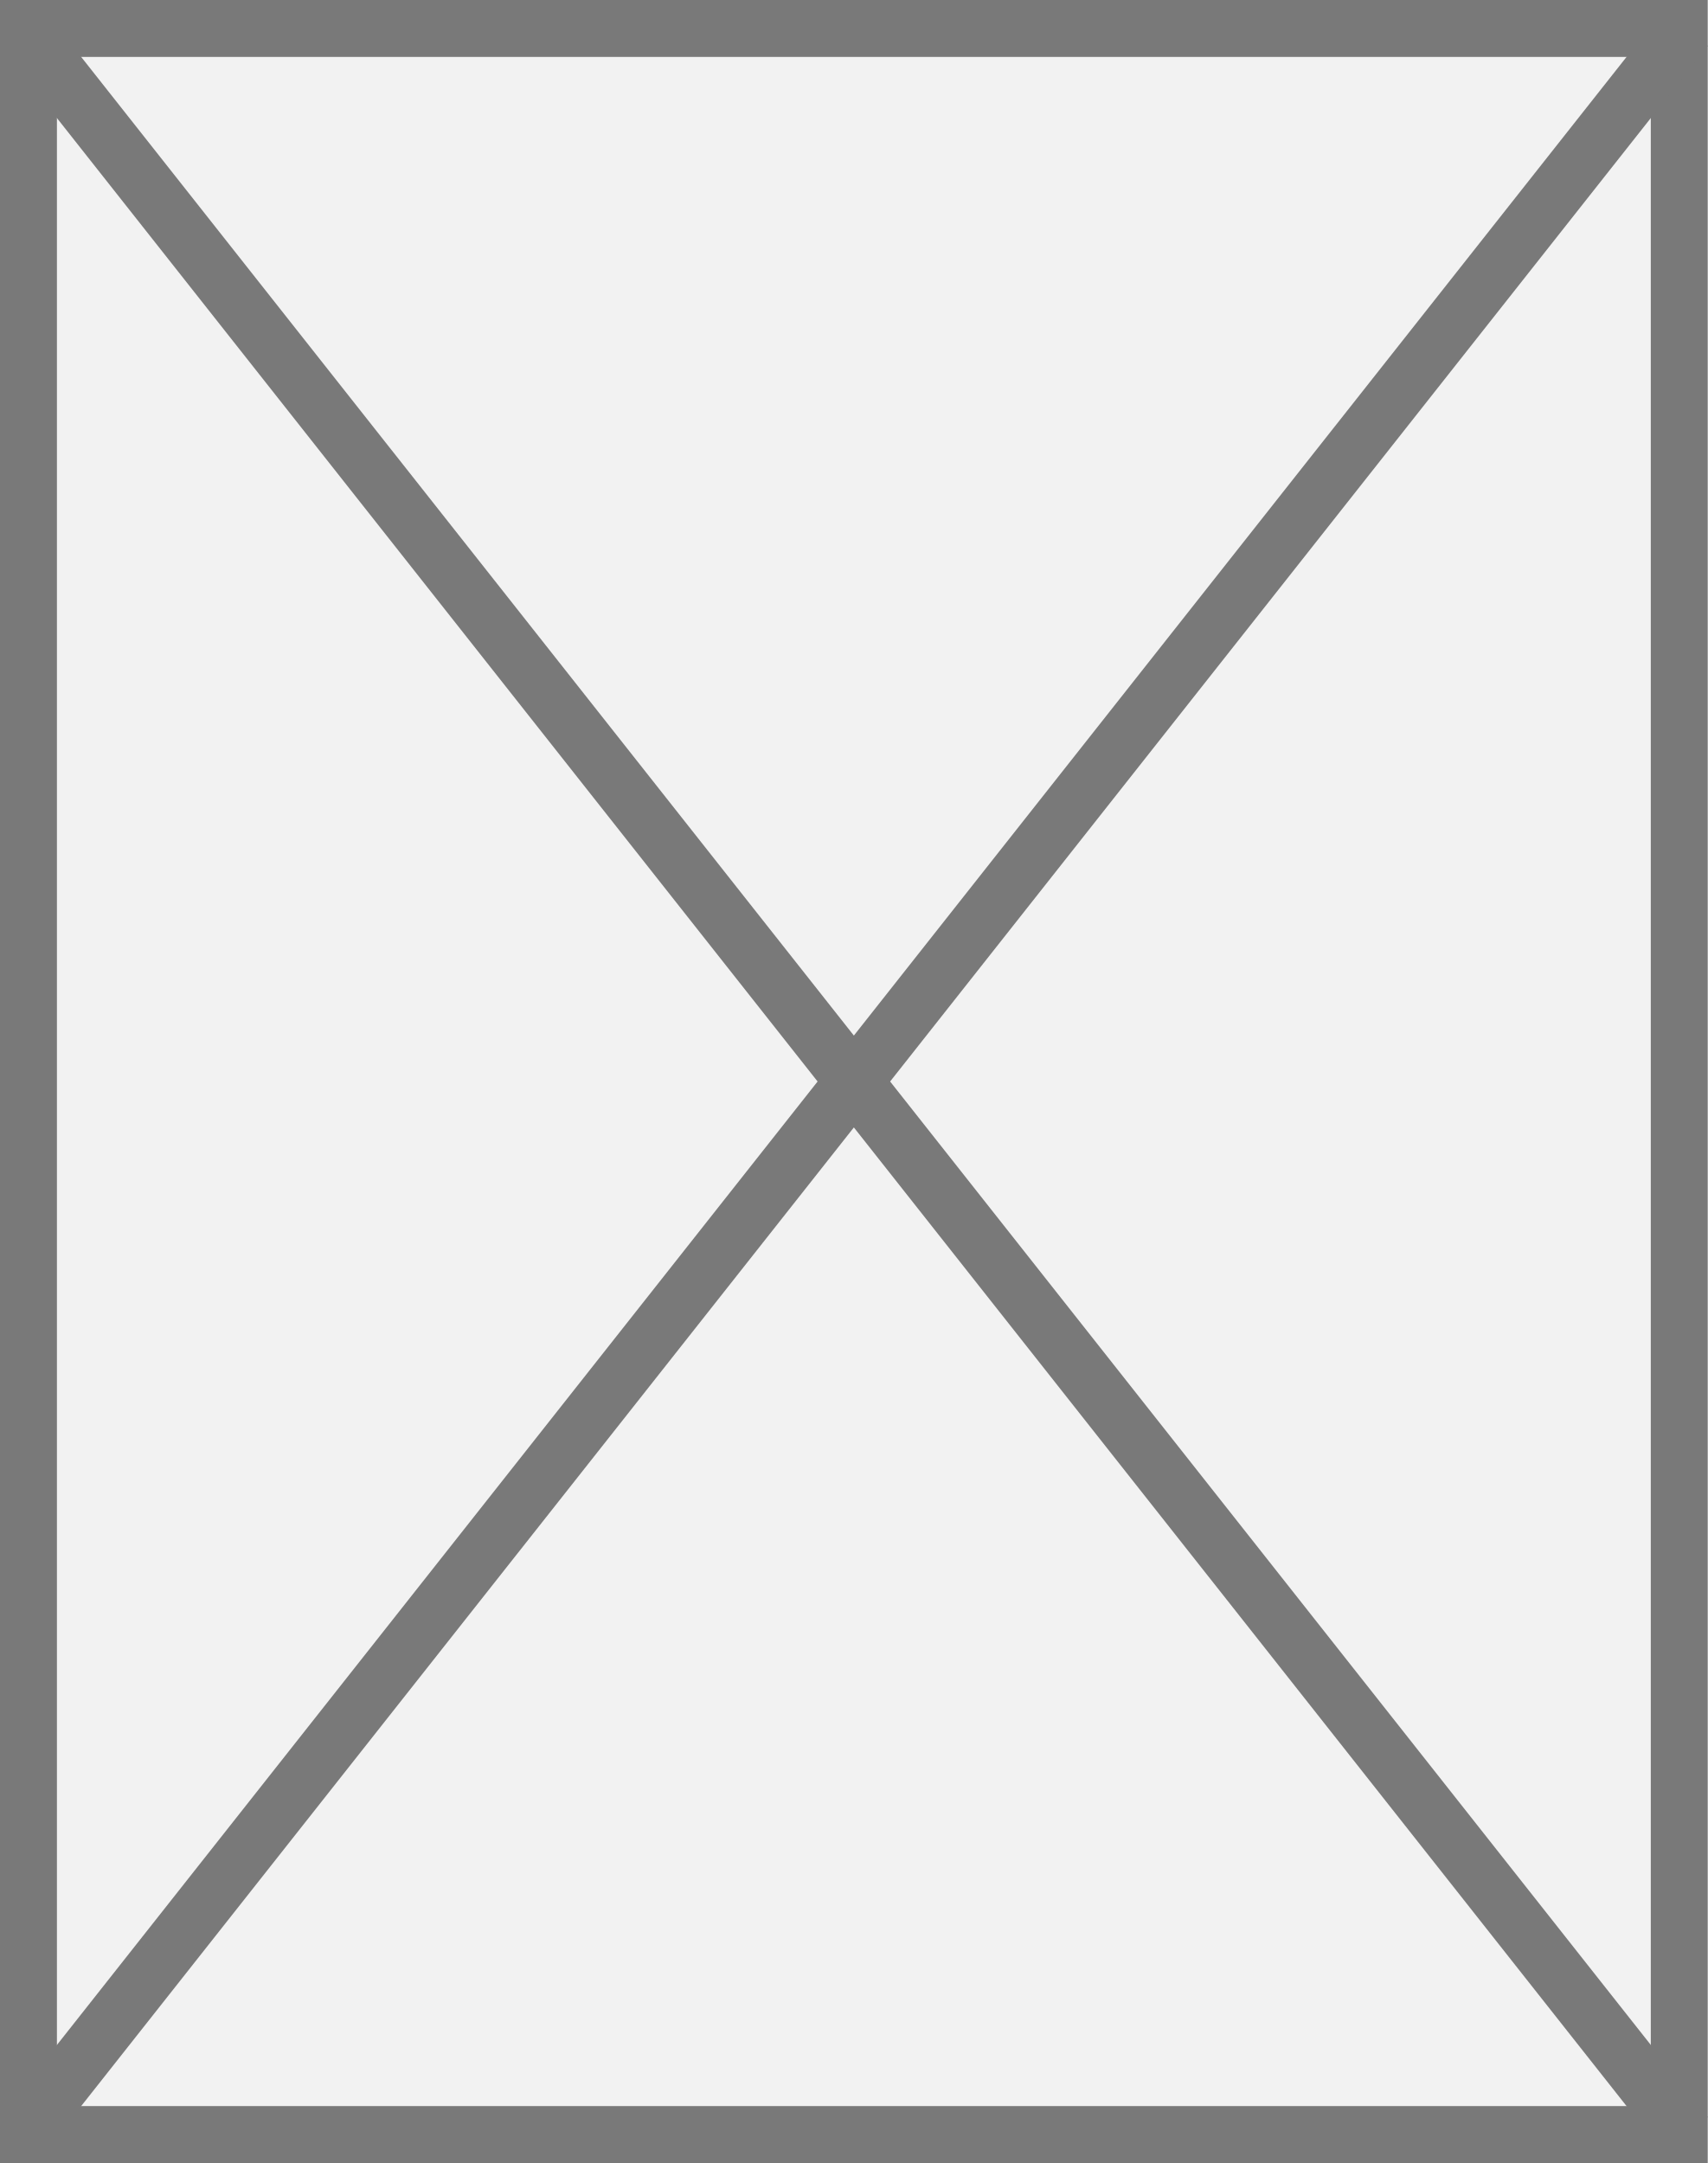
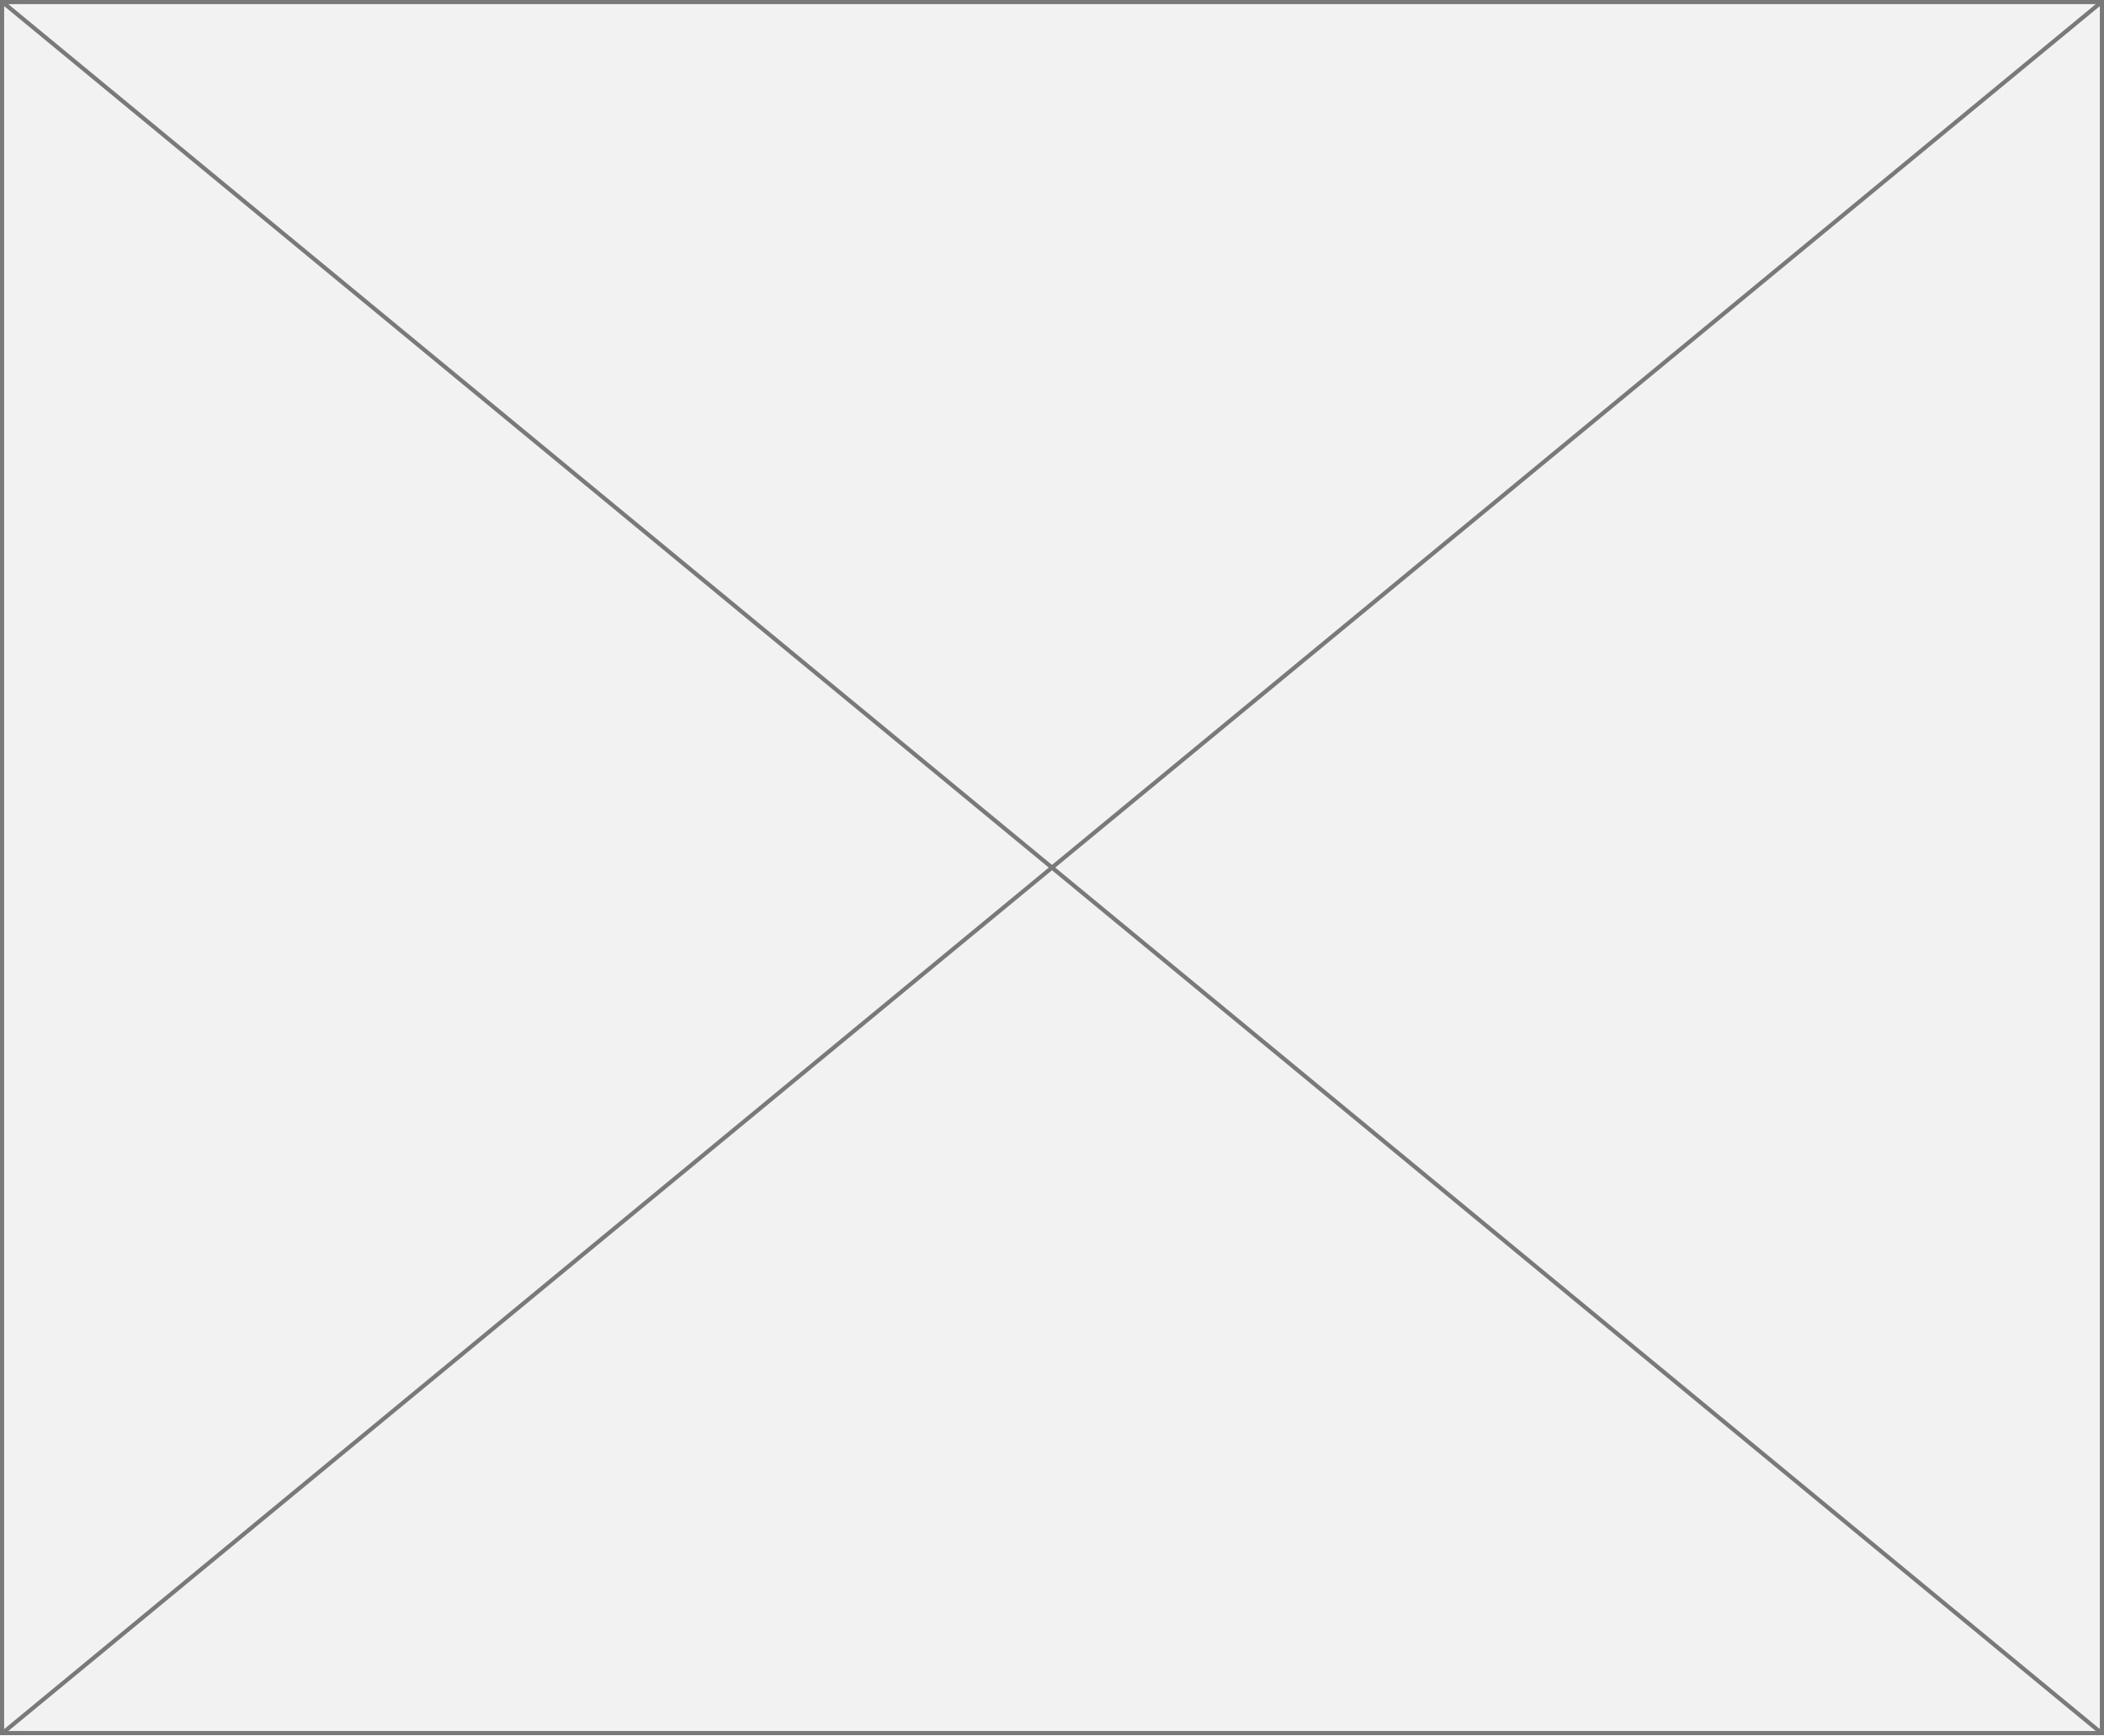
- <svg xmlns="http://www.w3.org/2000/svg" version="1.1" width="30px" height="38px">
-   <g transform="matrix(1 0 0 1 -1202 -2375 )">
-     <path d="M 1202.5 2375.5  L 1231.5 2375.5  L 1231.5 2412.5  L 1202.5 2412.5  L 1202.5 2375.5  Z " fill-rule="nonzero" fill="#f2f2f2" stroke="none" />
-     <path d="M 1202.5 2375.5  L 1231.5 2375.5  L 1231.5 2412.5  L 1202.5 2412.5  L 1202.5 2375.5  Z " stroke-width="1" stroke="#797979" fill="none" />
-     <path d="M 1202.392 2375.497  L 1231.608 2412.503  M 1231.608 2375.497  L 1202.392 2412.503  " stroke-width="1" stroke="#797979" fill="none" />
+ <svg xmlns="http://www.w3.org/2000/svg" version="1.1" width="508px" height="419px">
+   <g transform="matrix(1 0 0 1 -1146 -1798 )">
+     <path d="M 1146.5 1798.5  L 1653.5 1798.5  L 1653.5 2216.5  L 1146.5 2216.5  L 1146.5 1798.5  Z " fill-rule="nonzero" fill="#f2f2f2" stroke="none" />
+     <path d="M 1146.5 1798.5  L 1653.5 1798.5  L 1653.5 2216.5  L 1146.5 2216.5  L 1146.5 1798.5  Z " stroke-width="1" stroke="#797979" fill="none" />
+     <path d="M 1146.468 1798.386  L 1653.532 2216.614  M 1653.532 1798.386  L 1146.468 2216.614  " stroke-width="1" stroke="#797979" fill="none" />
  </g>
</svg>
